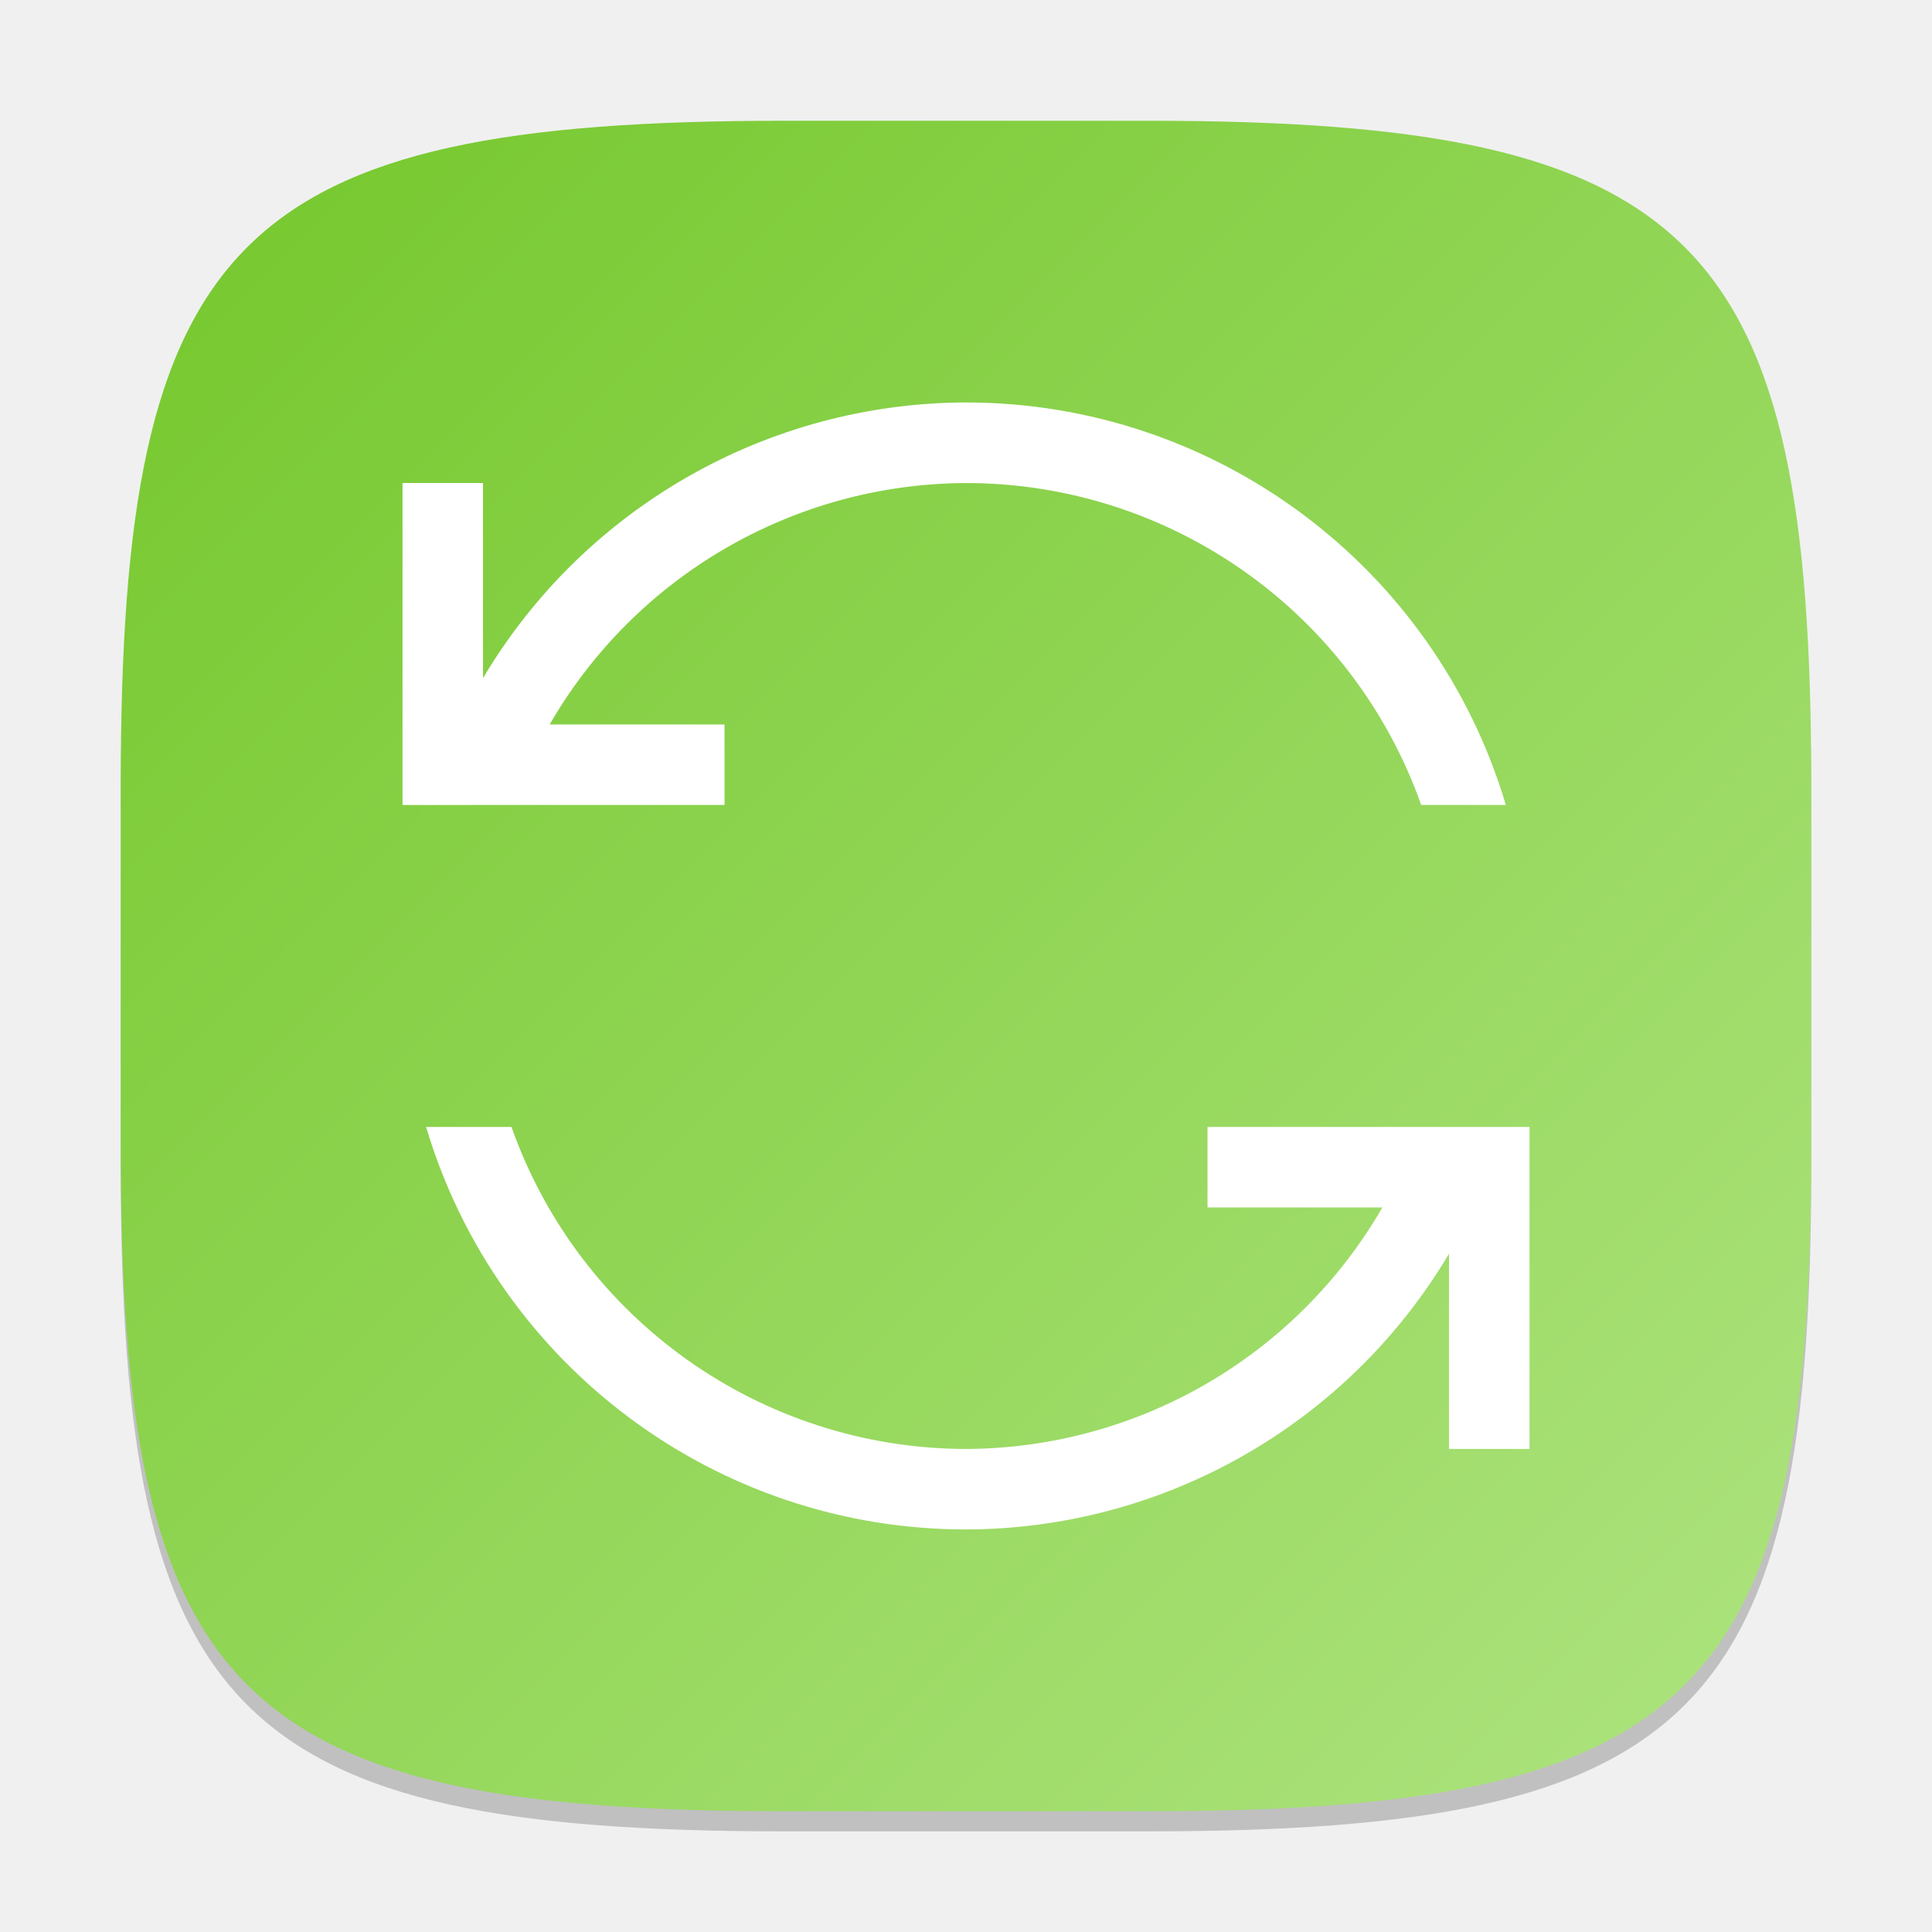
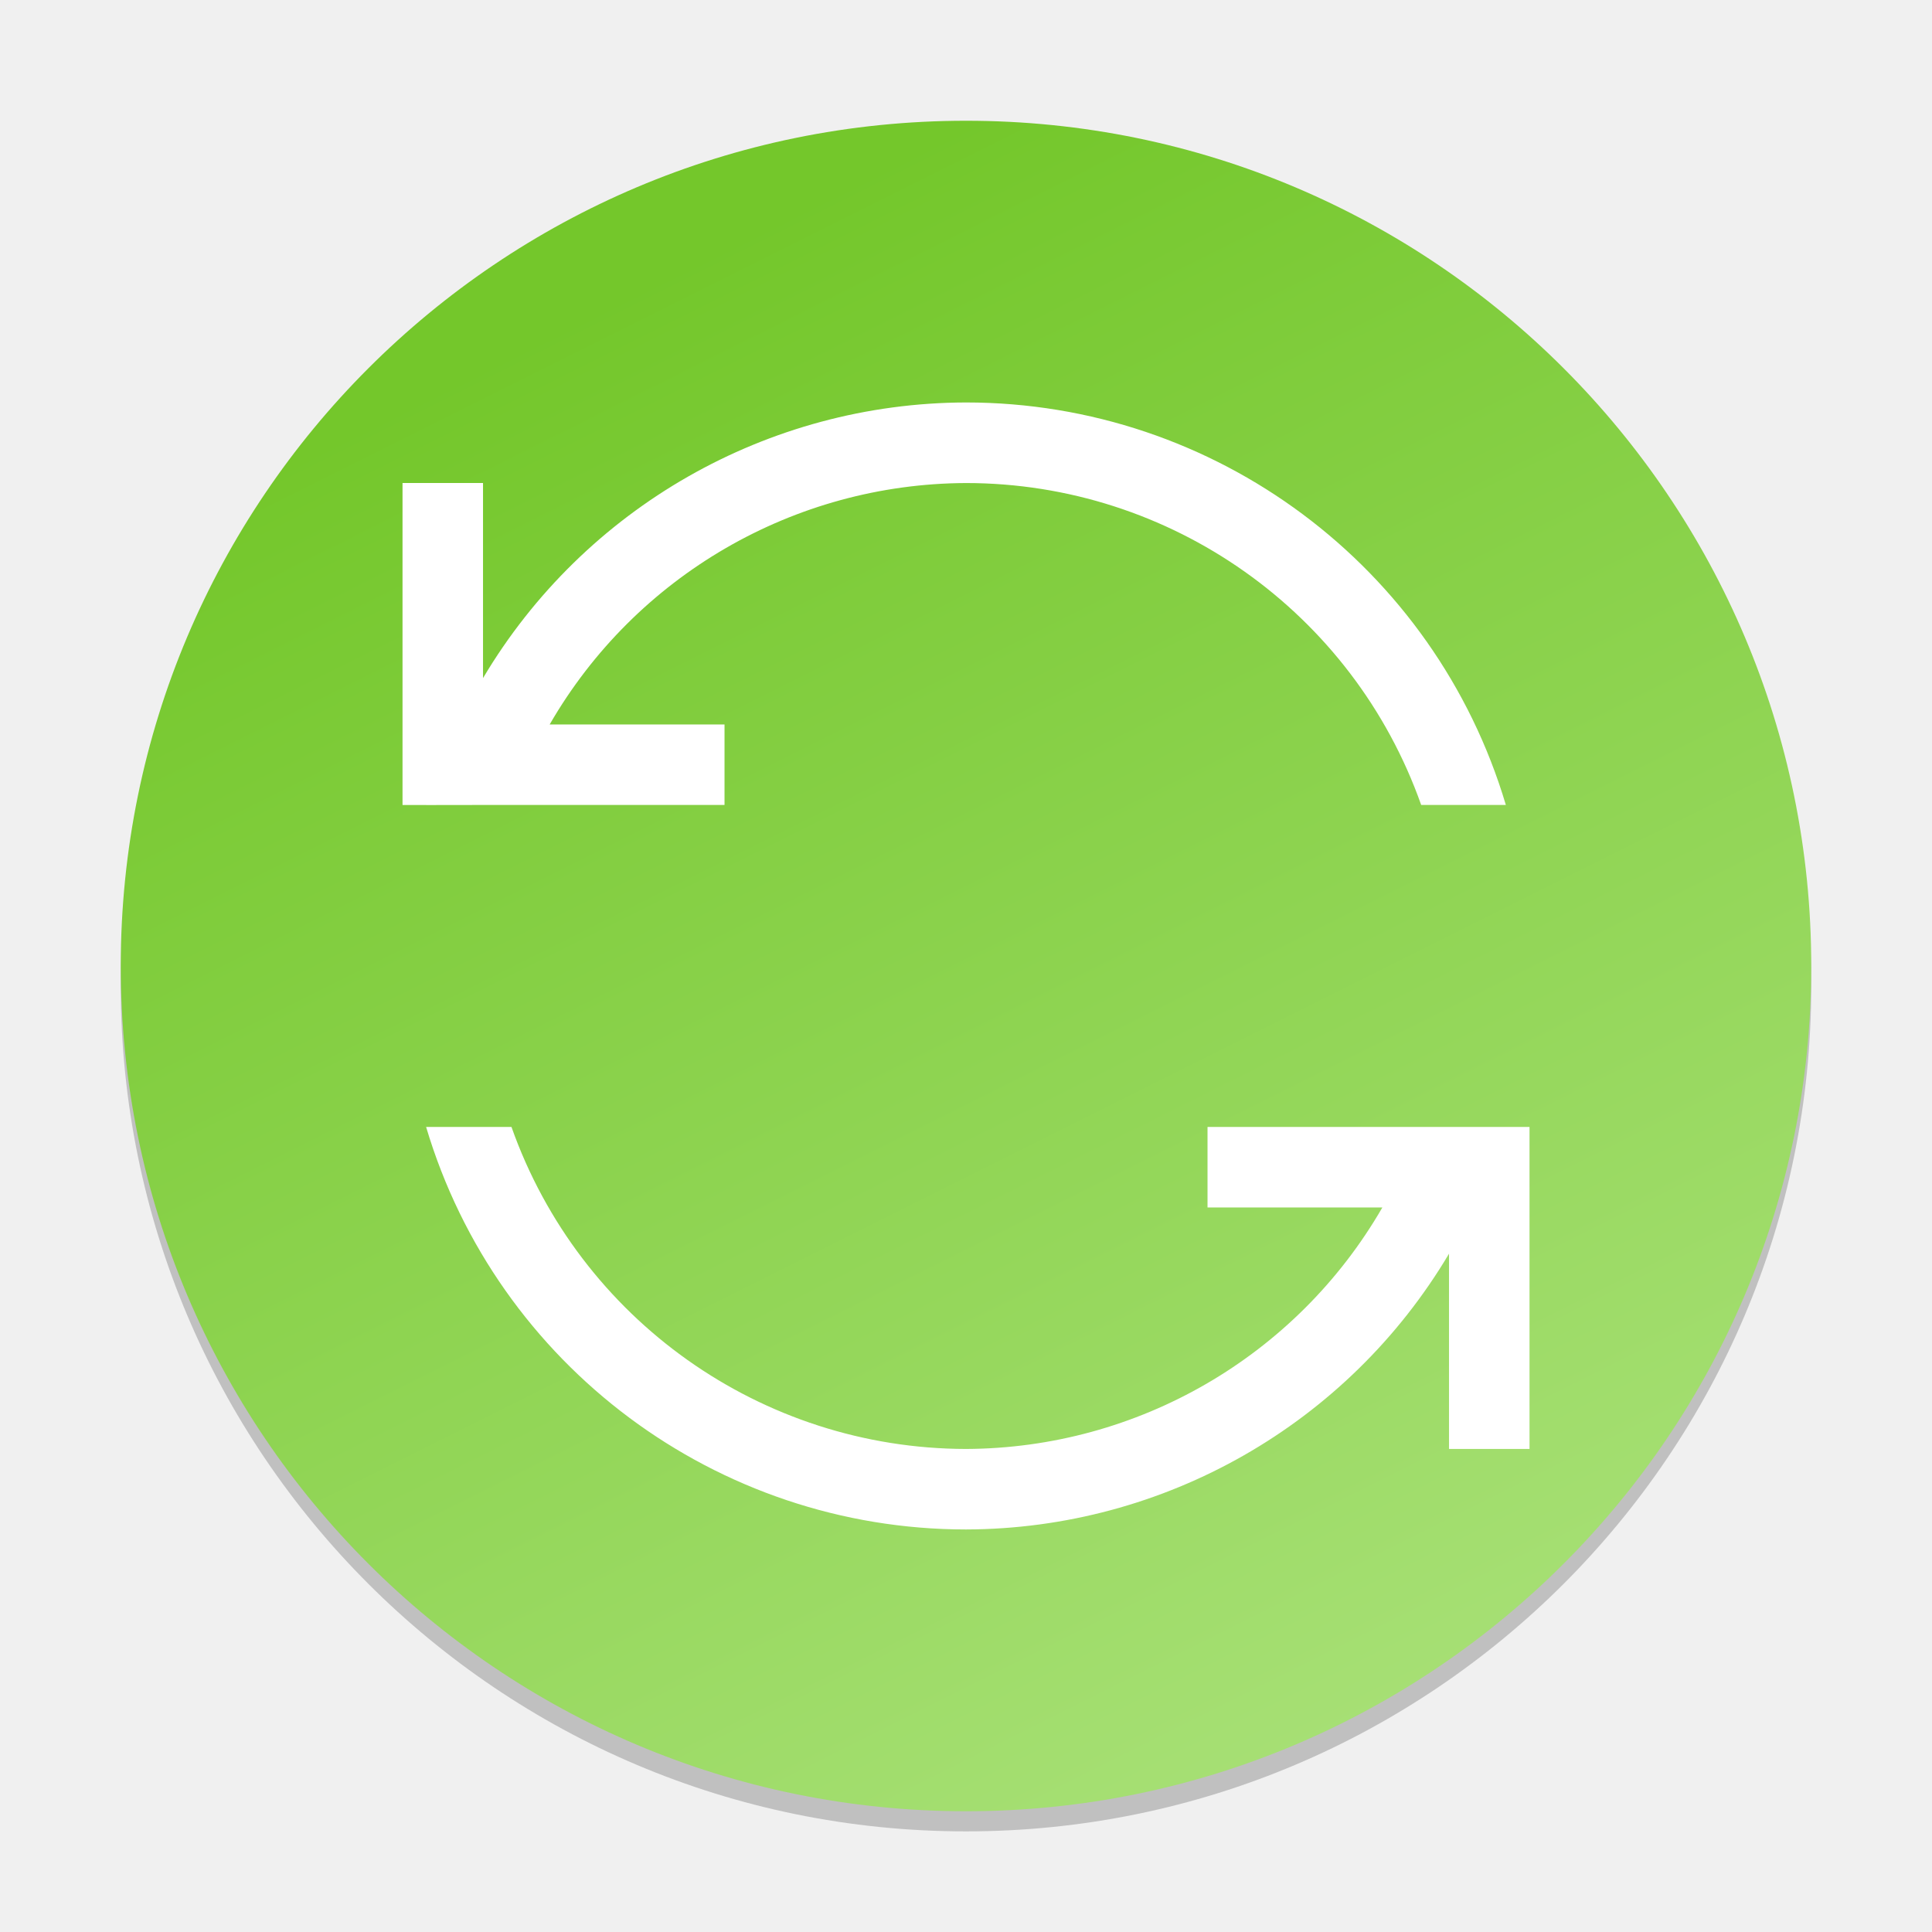
<svg xmlns="http://www.w3.org/2000/svg" xmlns:xlink="http://www.w3.org/1999/xlink" width="96" height="96" viewBox="0 0 96 96" version="1.1" id="svg5">
  <defs id="defs2">
+     <linearGradient xlink:href="#linearGradient1500" id="linearGradient2881" x1="29" y1="29" x2="16" y2="3" gradientUnits="userSpaceOnUse" gradientTransform="matrix(3.230769,0,0,3.230769,-3.692308,-3.692308)" />
    <linearGradient id="linearGradient1500">
      <stop style="stop-color:#afe481;stop-opacity:1;" offset="0" id="stop1496" />
      <stop style="stop-color:#74c72b;stop-opacity:1;" offset="1" id="stop1498" />
    </linearGradient>
-     <linearGradient xlink:href="#linearGradient1500" id="linearGradient4780" x1="30" y1="30" x2="2" y2="2" gradientUnits="userSpaceOnUse" gradientTransform="scale(3)" />
  </defs>
-   <path d="M 39,7 C 11.696,7 6,12.819 6,40 v 18 c 0,27.181 5.696,33 33,33 H 57 C 84.304,91 90,85.181 90,58 V 40 C 90,12.819 84.304,7 57,7" style="opacity:0.2;fill:#000000;stroke-width:3;stroke-linecap:round;stroke-linejoin:round" id="path563" />
-   <path id="path530" style="fill:url(#linearGradient4780);fill-opacity:1;stroke-width:3;stroke-linecap:round;stroke-linejoin:round" d="M 39,6 C 11.696,6 6,11.819 6,39 v 18 c 0,27.181 5.696,33 33,33 H 57 C 84.304,90 90,84.181 90,57 V 39 C 90,11.819 84.304,6 57,6 Z" />
+   <circle style="opacity:0.2;fill:#000000;fill-opacity:1;stroke:none;stroke-width:6.462;stroke-linecap:round;stroke-linejoin:round;stroke-dasharray:none;stroke-opacity:1" id="path2871" cx="48" cy="49" r="42" />
+   <circle style="opacity:1;fill:url(#linearGradient2881);fill-opacity:1;stroke:none;stroke-width:6.462;stroke-linecap:round;stroke-linejoin:round;stroke-dasharray:none;stroke-opacity:1" id="path2873" cx="48" cy="48" r="42" />
  <path id="path629" style="fill:#ffffff;stroke-width:2;stroke-linecap:round;stroke-linejoin:round" d="M 47.997,75.998 A 28,28 0 0 0 72.001,62.295 l -2e-6,9.703 4,-2e-6 -2e-6,-12 v -4 h -4 l -1.422,-2e-6 -10.578,-2e-6 v 4 h 8.688 A 24,24 0 0 1 47.997,71.998 24,24 0 0 1 25.415,55.998 l -4.242,2e-6 A 28,28 0 0 0 47.997,75.998 Z m -26.824,-35.996 2.828,-0.004 1.414,2e-6 10.586,-2e-6 V 35.998 h -8.688 A 24,24 0 0 1 47.997,24.002 24,24 0 0 1 70.618,39.998 h 4.207 A 28,28 0 0 0 47.997,19.998 28,28 0 0 0 24.001,33.694 l 4e-6,-9.695 -4,-2e-6 v 12 l 2e-6,4 1.172,-2e-6 a 28,28 0 0 0 1.2e-5,0.004 z" />
</svg>
